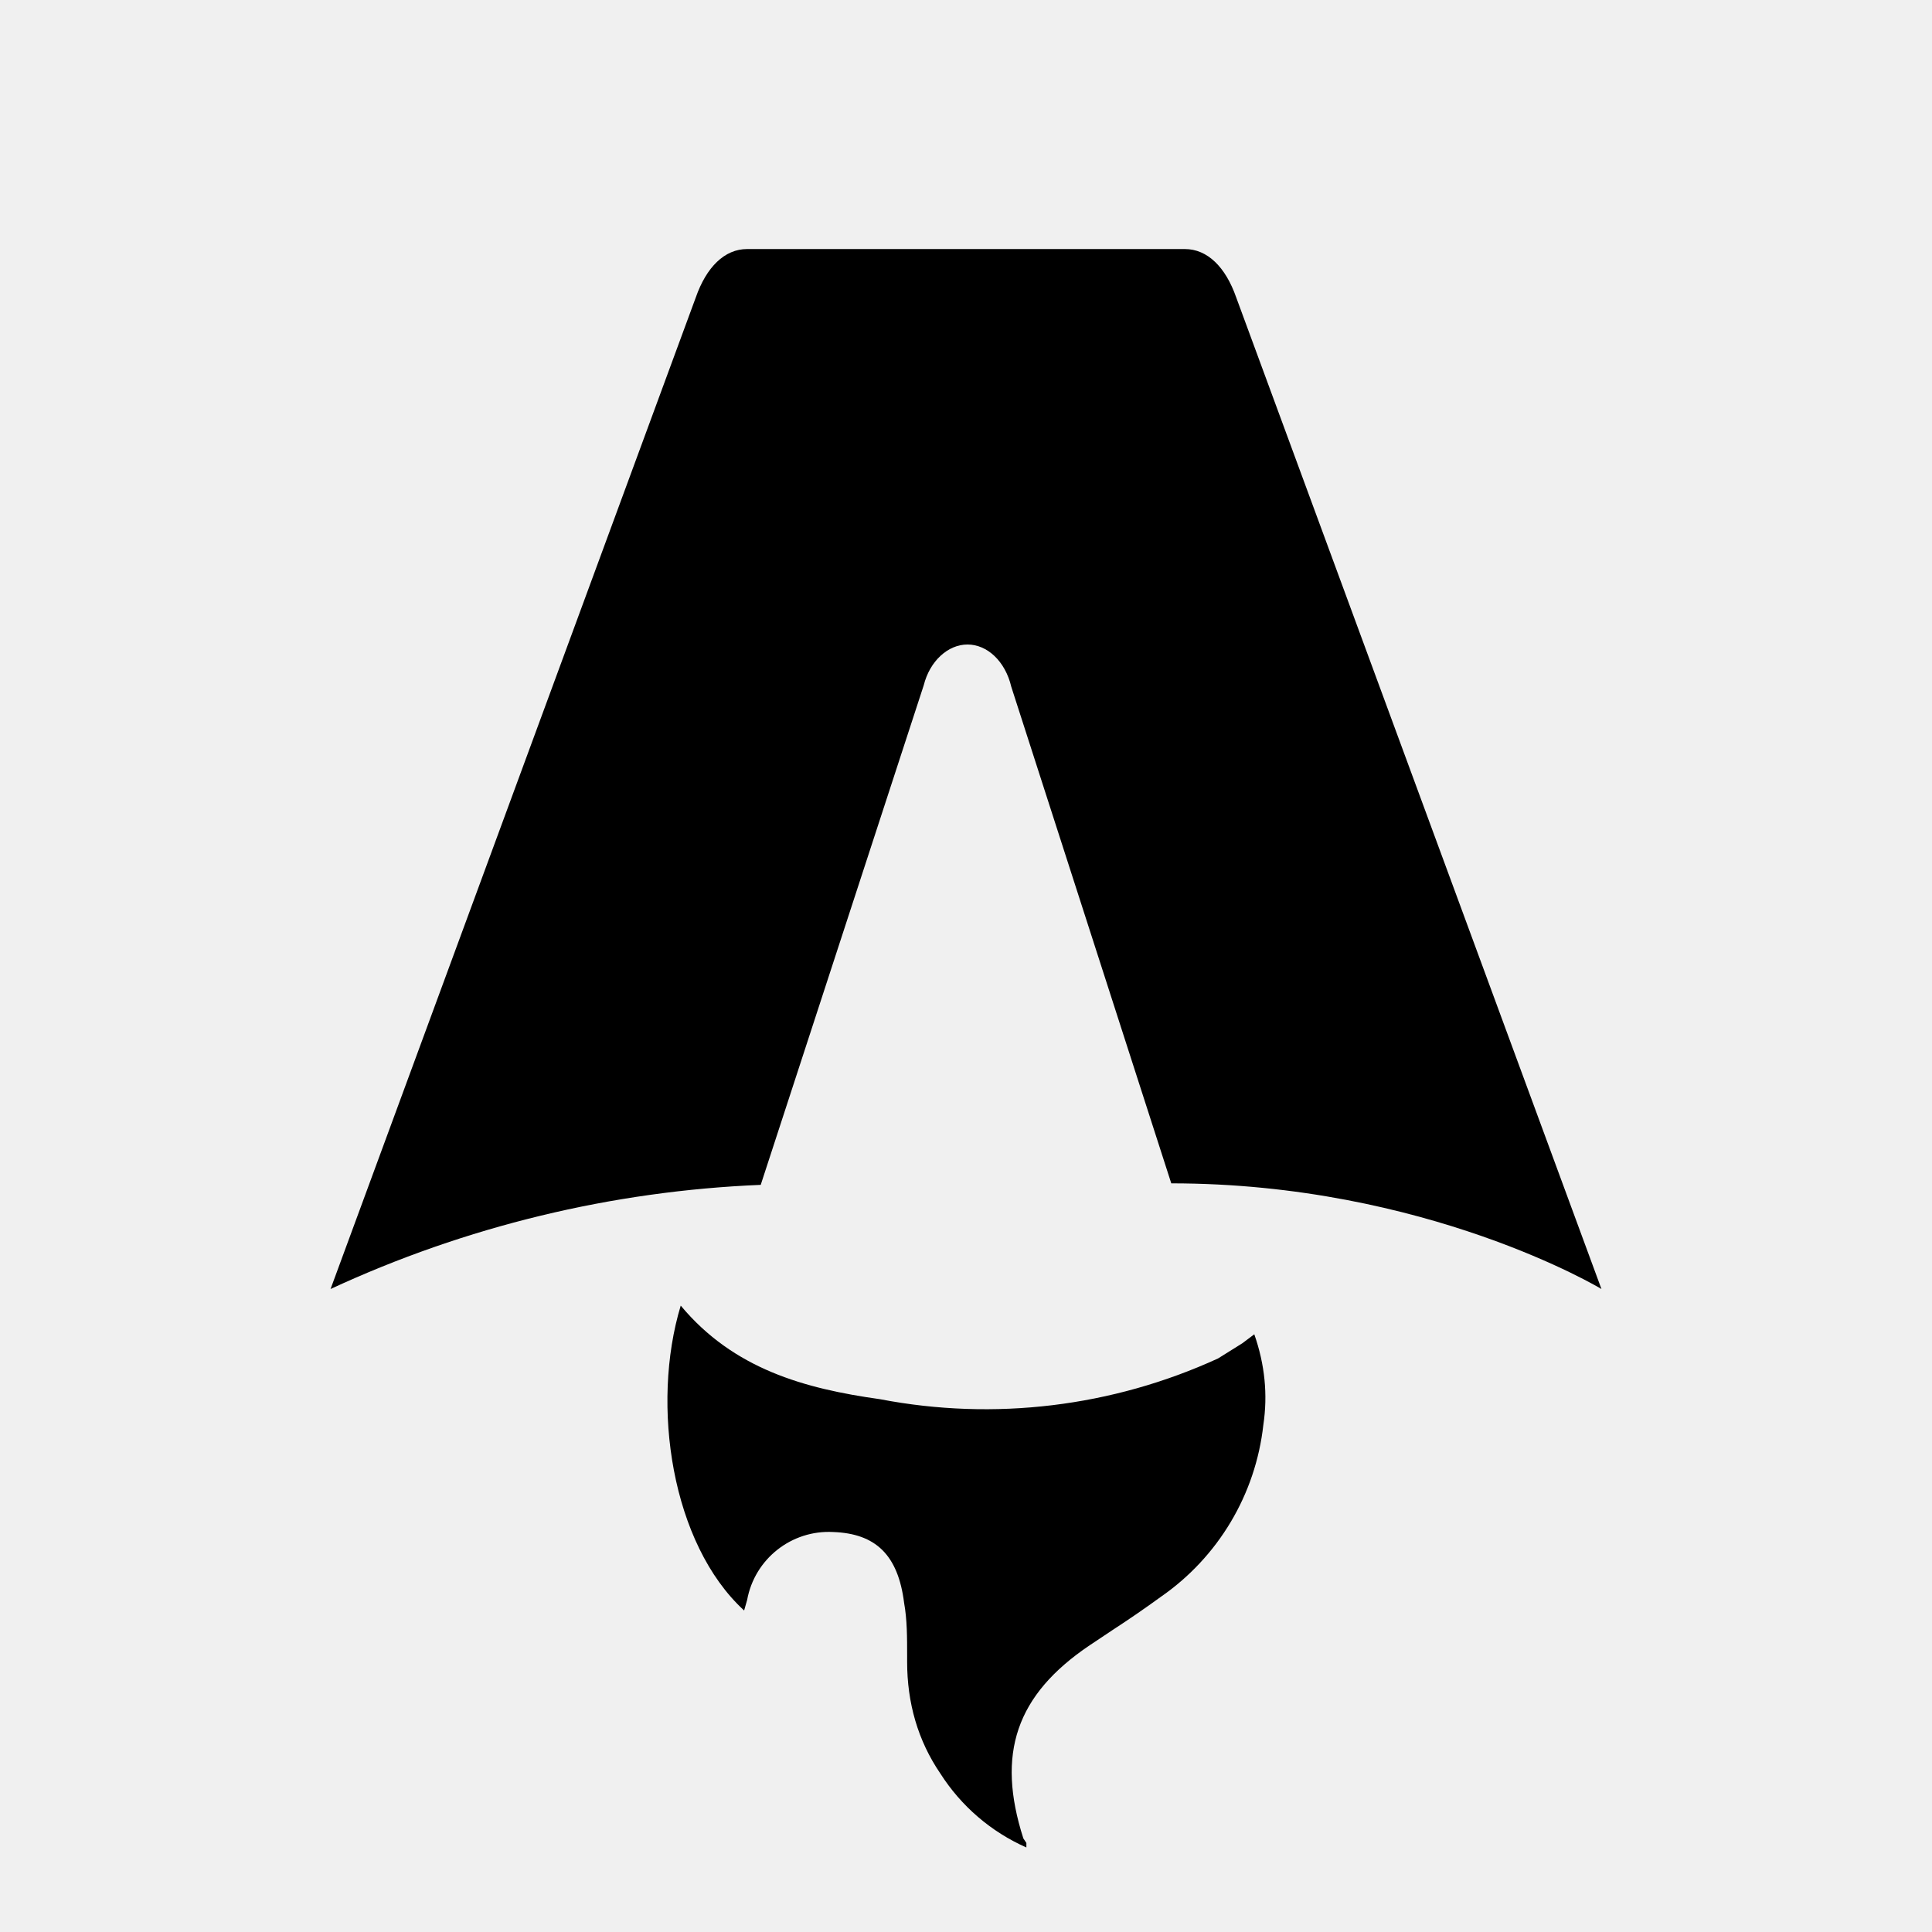
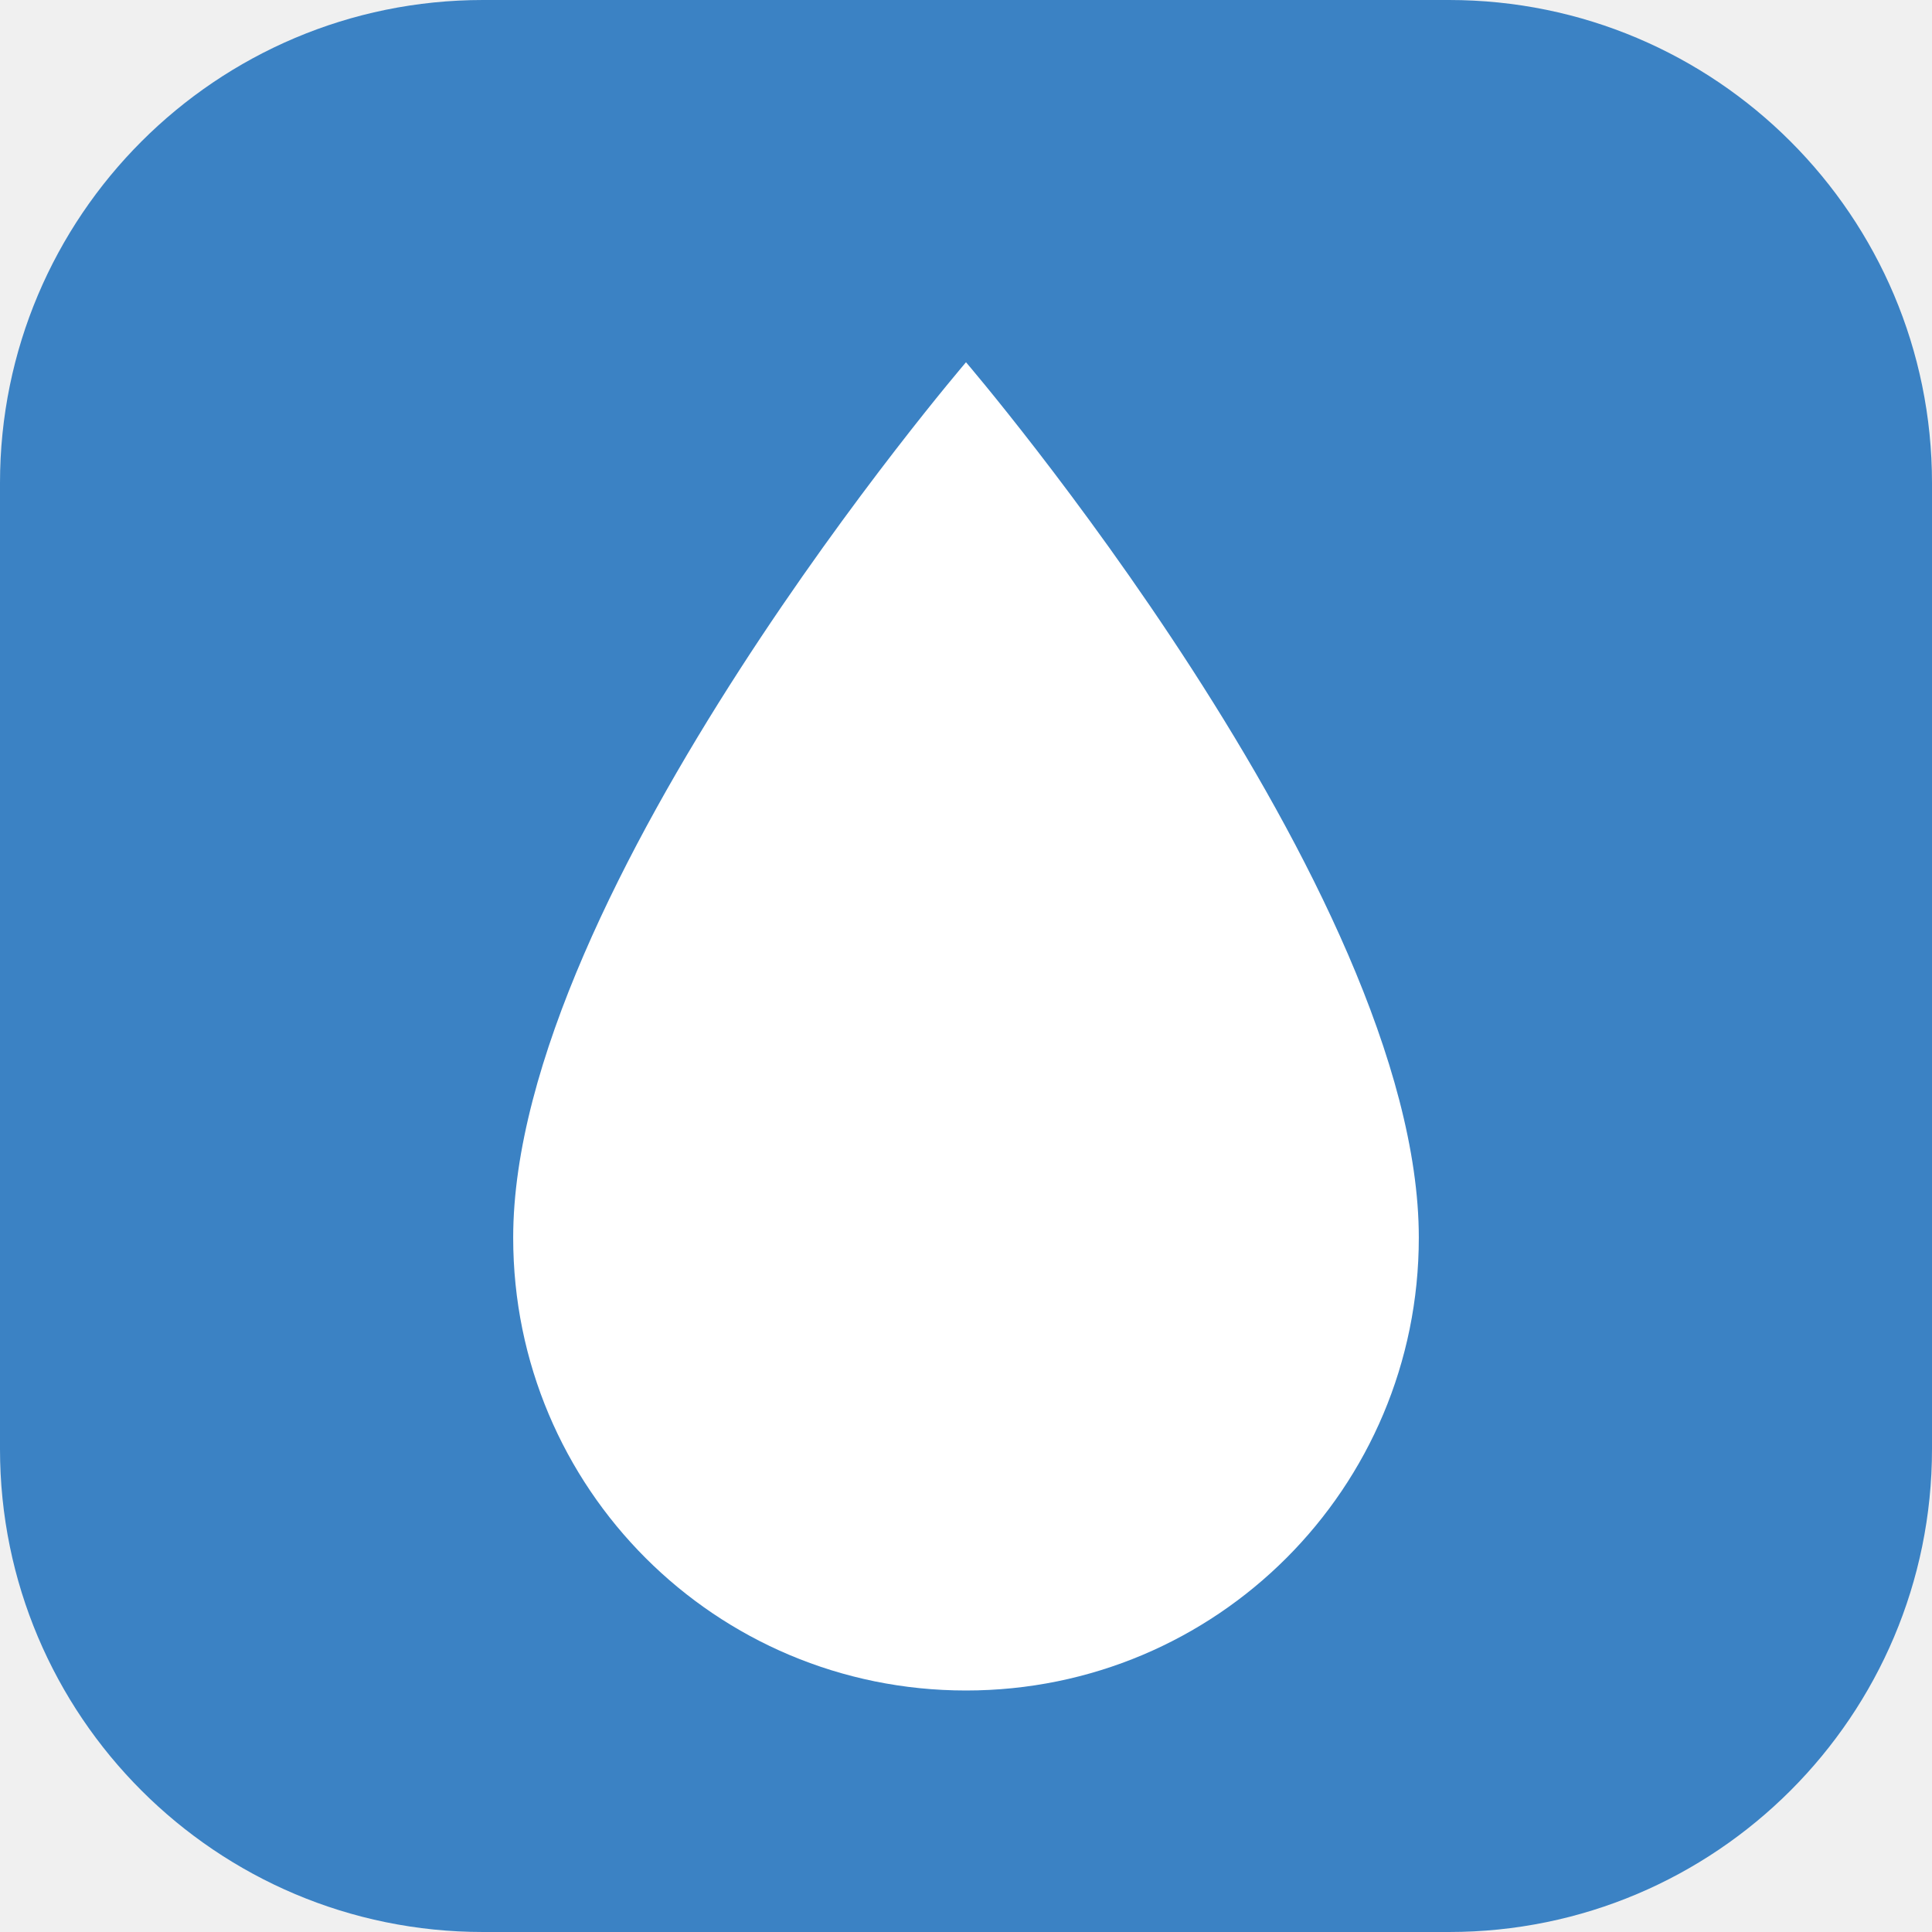
- <svg xmlns="http://www.w3.org/2000/svg" fill="none" viewBox="0 0 128 128">
-   <path d="M50.4 78.5a75.1 75.1 0 0 0-28.5 6.9l24.2-65.7c.7-2 1.9-3.2 3.4-3.2h29c1.5 0 2.7 1.2 3.4 3.2l24.2 65.7s-11.6-7-28.5-7L67 45.5c-.4-1.7-1.6-2.8-2.9-2.8-1.3 0-2.5 1.1-2.9 2.7L50.4 78.5Zm-1.1 28.2Zm-4.2-20.2c-2 6.6-.6 15.8 4.2 20.2a17.5 17.5 0 0 1 .2-.7 5.5 5.5 0 0 1 5.7-4.5c2.8.1 4.3 1.5 4.7 4.7.2 1.1.2 2.3.2 3.5v.4c0 2.7.7 5.2 2.2 7.4a13 13 0 0 0 5.7 4.9v-.3l-.2-.3c-1.8-5.6-.5-9.5 4.4-12.8l1.5-1a73 73 0 0 0 3.2-2.2 16 16 0 0 0 6.8-11.4c.3-2 .1-4-.6-6l-.8.6-1.6 1a37 37 0 0 1-22.4 2.7c-5-.7-9.7-2-13.2-6.2Z" />
-   <style>
-         path { fill: #000; }
-         @media (prefers-color-scheme: dark) {
-             path { fill: #FFF; }
-         }
-     </style>
+ <svg xmlns="http://www.w3.org/2000/svg" width="64" height="64" viewBox="0 0 64 64" role="img" aria-label="AquaSense">
+   <rect width="64" height="64" rx="16" fill="#3B82C4" />
+   <path fill="#FFFFFF" d="M32 12c0 0-15 17.5-15 29 0 8.3 6.7 15 15 15s15-6.7 15-15c0-11.5-15-29-15-29Z" />
</svg>
